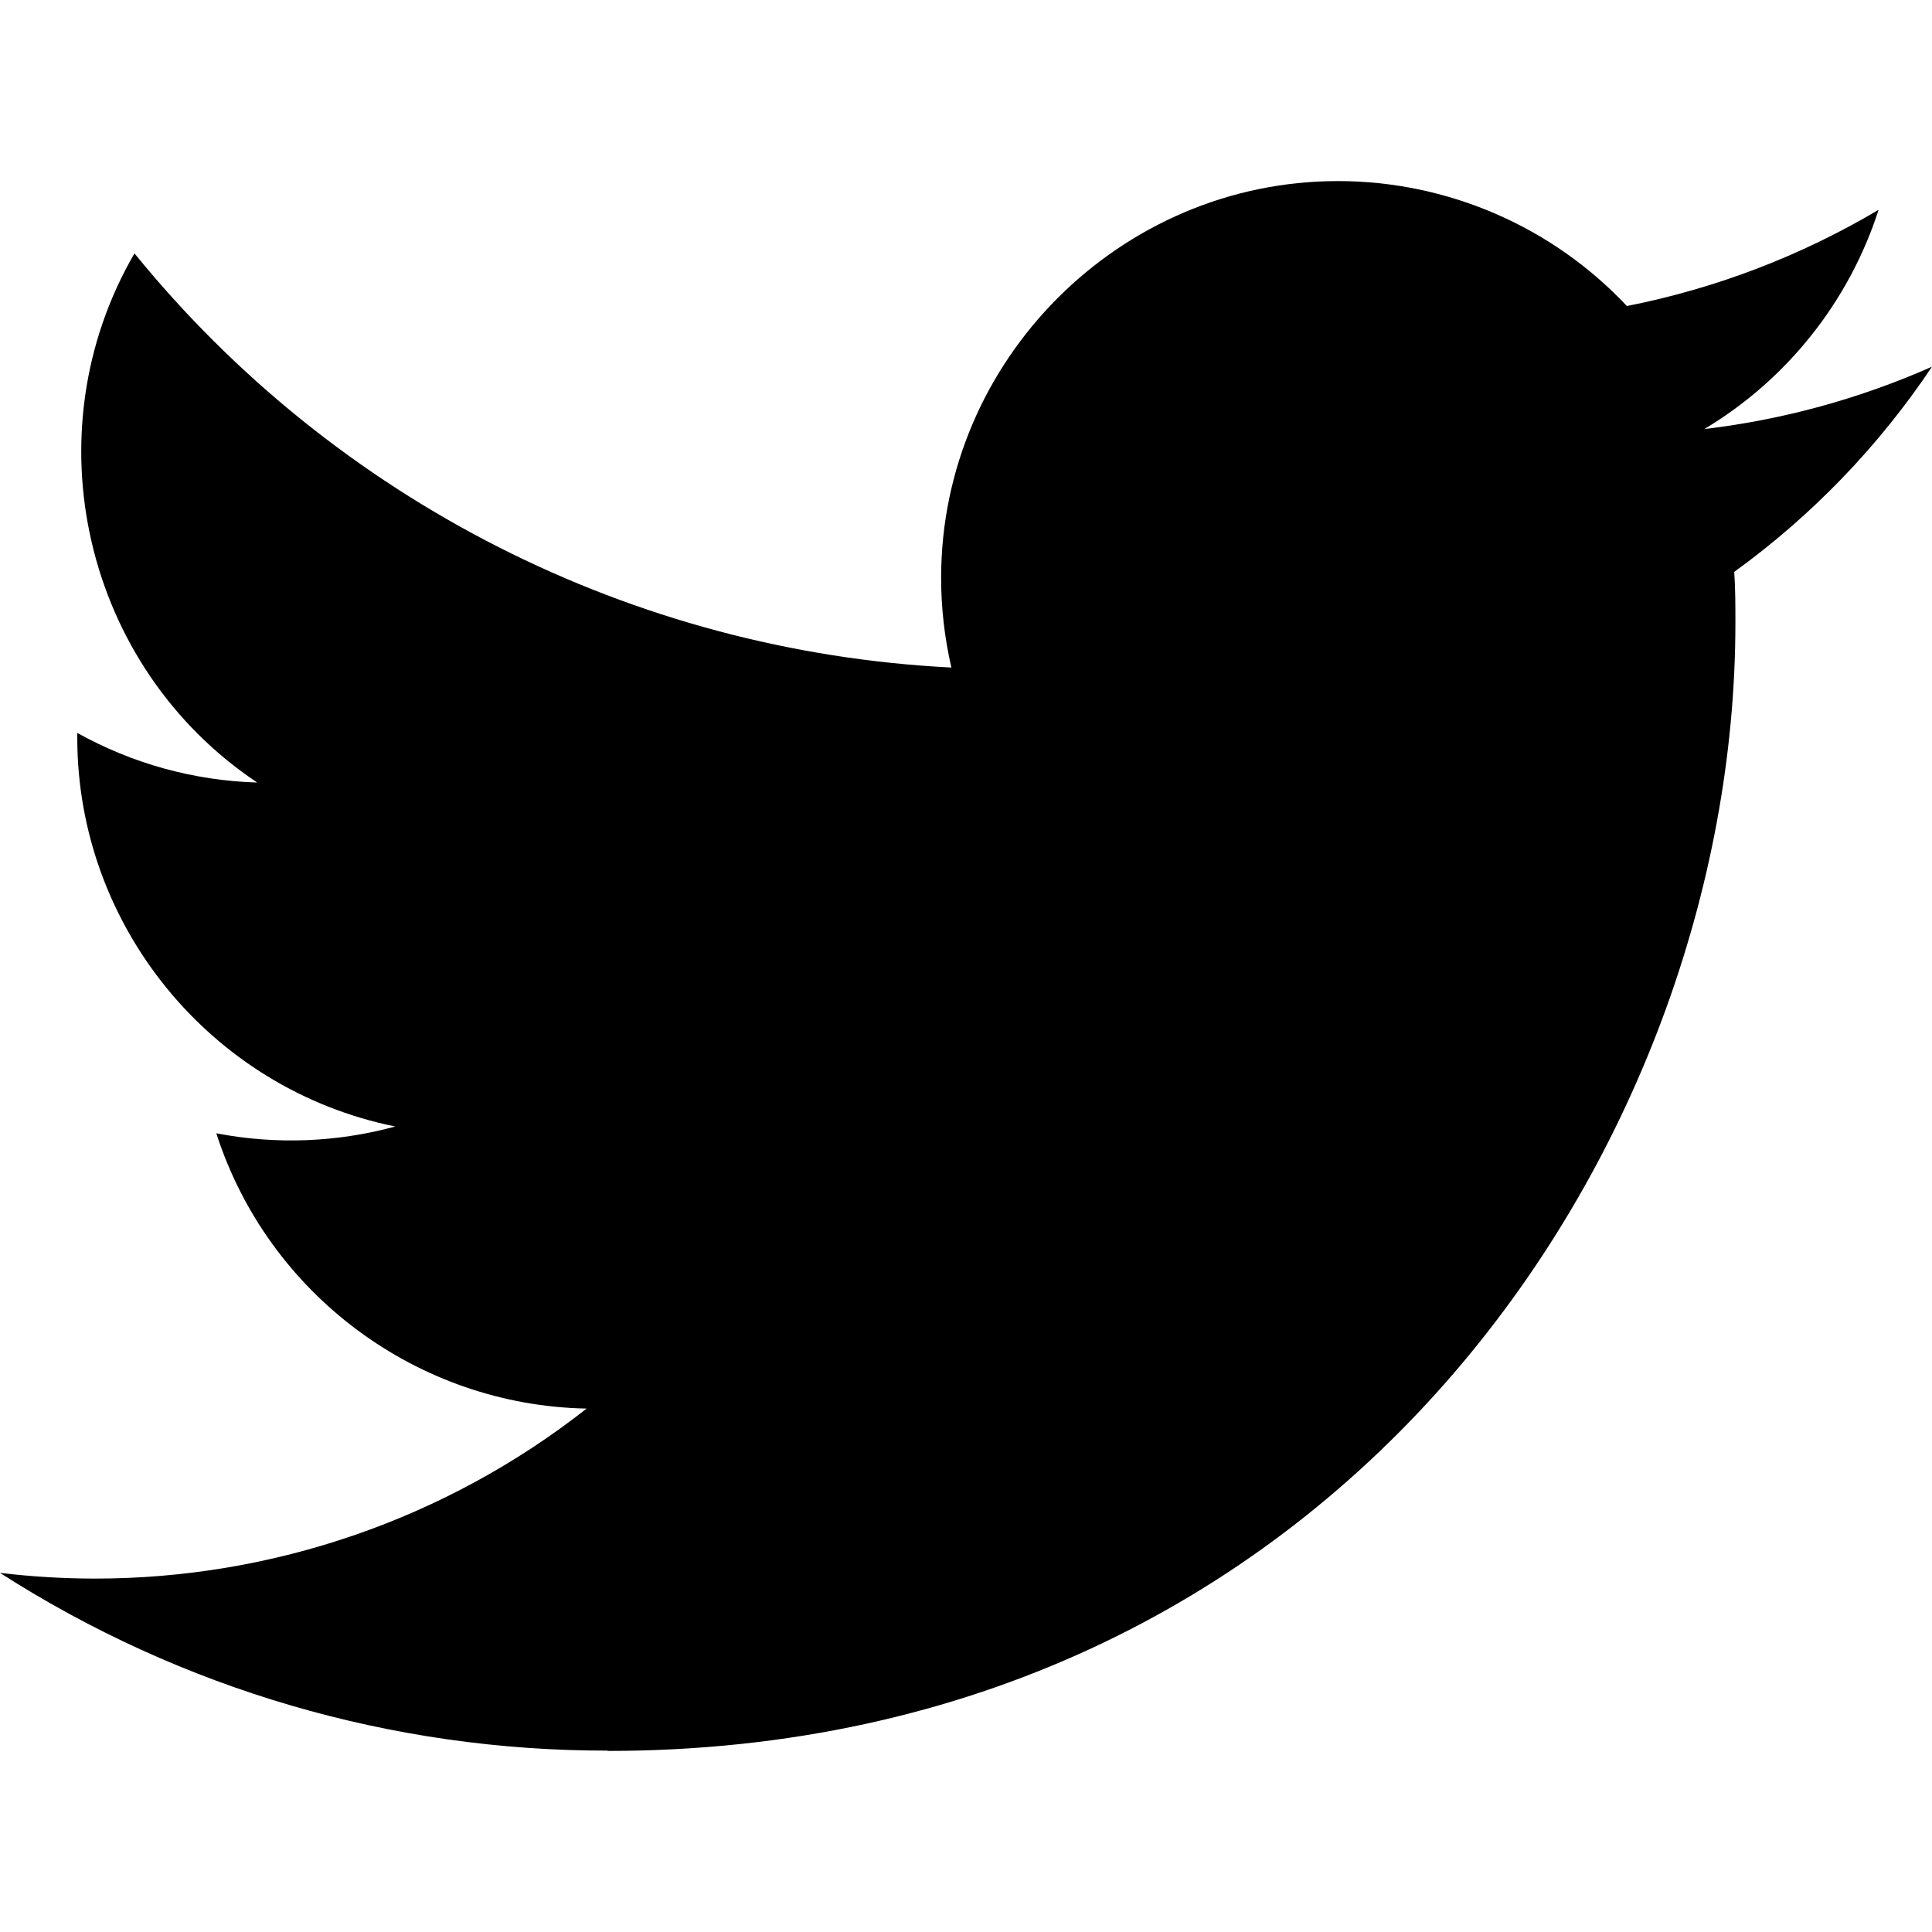
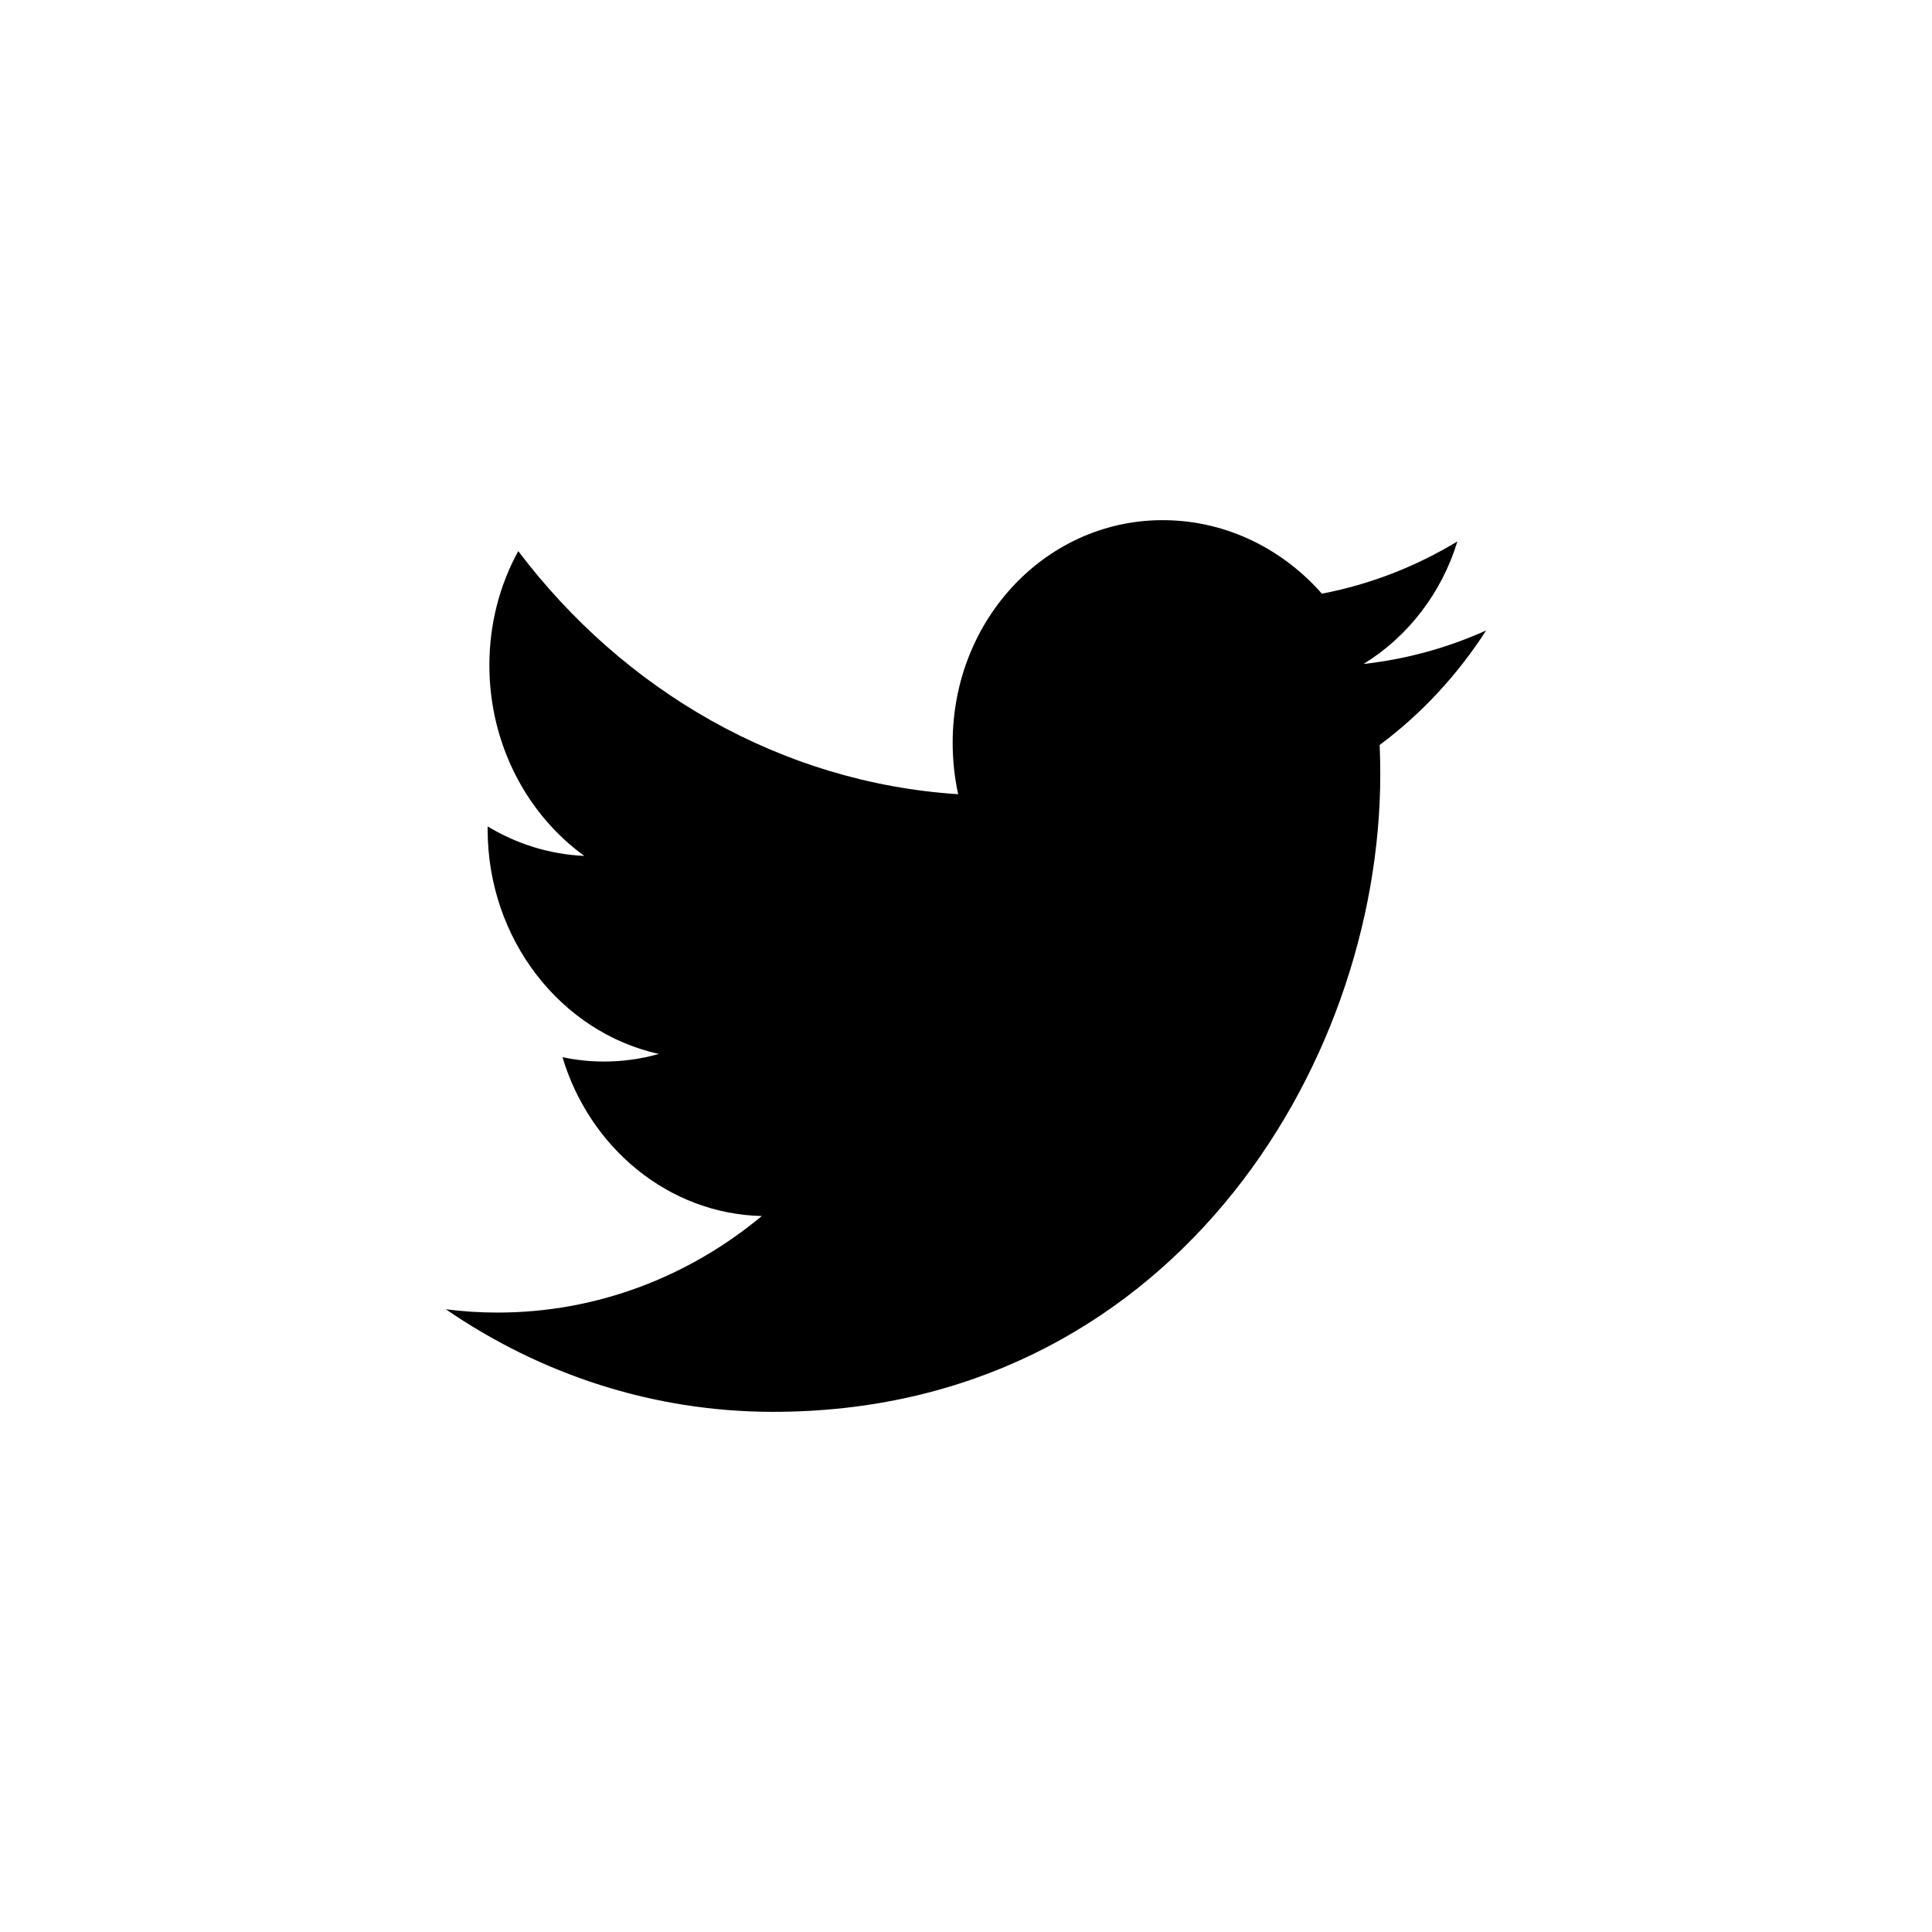
- <svg xmlns="http://www.w3.org/2000/svg" height="100%" style="fill-rule:evenodd;clip-rule:evenodd;stroke-linejoin:round;stroke-miterlimit:2;" version="1.1" viewBox="0 0 512 512" width="100%" xml:space="preserve">
-   <path d="M161.014,464.013c193.208,0 298.885,-160.071 298.885,-298.885c0,-4.546 0,-9.072 -0.307,-13.578c20.558,-14.871 38.305,-33.282 52.408,-54.374c-19.171,8.495 -39.51,14.065 -60.334,16.527c21.924,-13.124 38.343,-33.782 46.182,-58.102c-20.619,12.235 -43.18,20.859 -66.703,25.498c-19.862,-21.121 -47.602,-33.112 -76.593,-33.112c-57.682,0 -105.145,47.464 -105.145,105.144c0,8.002 0.914,15.979 2.722,23.773c-84.418,-4.231 -163.18,-44.161 -216.494,-109.752c-27.724,47.726 -13.379,109.576 32.522,140.226c-16.715,-0.495 -33.071,-5.005 -47.677,-13.148l0,1.331c0.014,49.814 35.447,93.111 84.275,102.974c-15.464,4.217 -31.693,4.833 -47.431,1.802c13.727,42.685 53.311,72.108 98.14,72.95c-37.19,29.227 -83.157,45.103 -130.458,45.056c-8.358,-0.016 -16.708,-0.522 -25.006,-1.516c48.034,30.825 103.94,47.18 161.014,47.104" style="fill-rule:nonzero;" />
+ <svg xmlns="http://www.w3.org/2000/svg" height="60px" version="1.1" viewBox="0 0 60 60" width="60px">
+   <defs />
+   <g fill="none" fill-rule="evenodd" id="black" stroke="none" stroke-width="1">
+     <g id="slice" />
+     <g fill="#000000" id="twitter" transform="translate(13, 16)">
+       <path d="M28.052,2.437 C26.843,1.062 25.121,0.186 23.214,0.155 C19.554,0.094 16.586,3.187 16.586,7.063 C16.586,7.613 16.644,8.15 16.757,8.665 C11.249,8.307 6.364,5.439 3.095,1.115 C2.525,2.151 2.198,3.362 2.198,4.659 C2.198,7.115 3.368,9.295 5.147,10.581 C4.06,10.533 3.038,10.205 2.144,9.665 C2.144,9.694 2.144,9.724 2.144,9.754 C2.144,13.184 4.429,16.061 7.461,16.731 C6.905,16.889 6.319,16.971 5.715,16.967 C5.287,16.964 4.872,16.917 4.468,16.832 C5.311,19.644 7.759,21.697 10.659,21.765 C8.391,23.648 5.533,24.769 2.427,24.763 C1.892,24.762 1.365,24.727 0.846,24.661 C3.78,26.673 7.264,27.845 11.007,27.846 C23.199,27.849 29.866,17.24 29.866,8.037 C29.866,7.735 29.859,7.435 29.847,7.136 C31.142,6.171 32.265,4.961 33.154,3.579 C31.965,4.115 30.688,4.471 29.347,4.62 C30.715,3.778 31.767,2.43 32.261,0.814 C30.981,1.59 29.562,2.148 28.052,2.437 Z" />
+     </g>
+   </g>
</svg>
